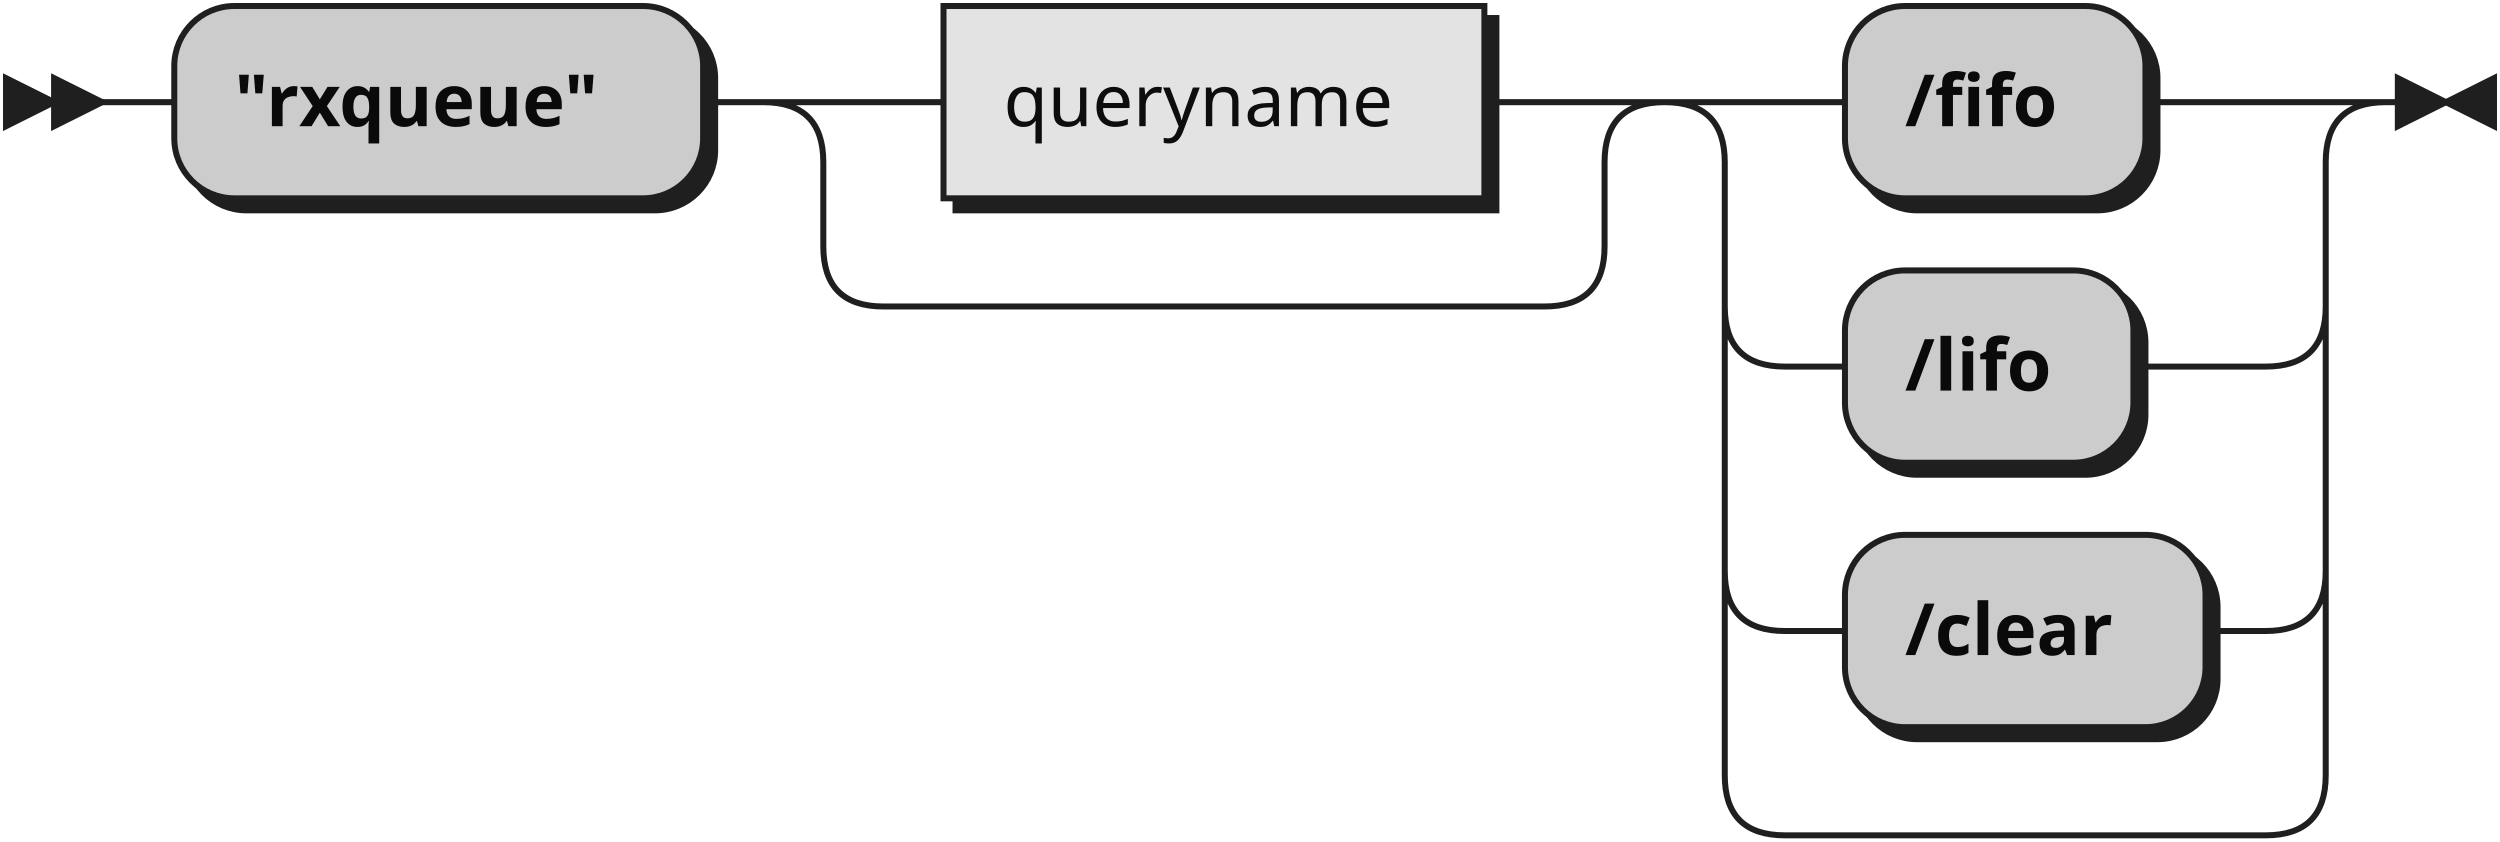
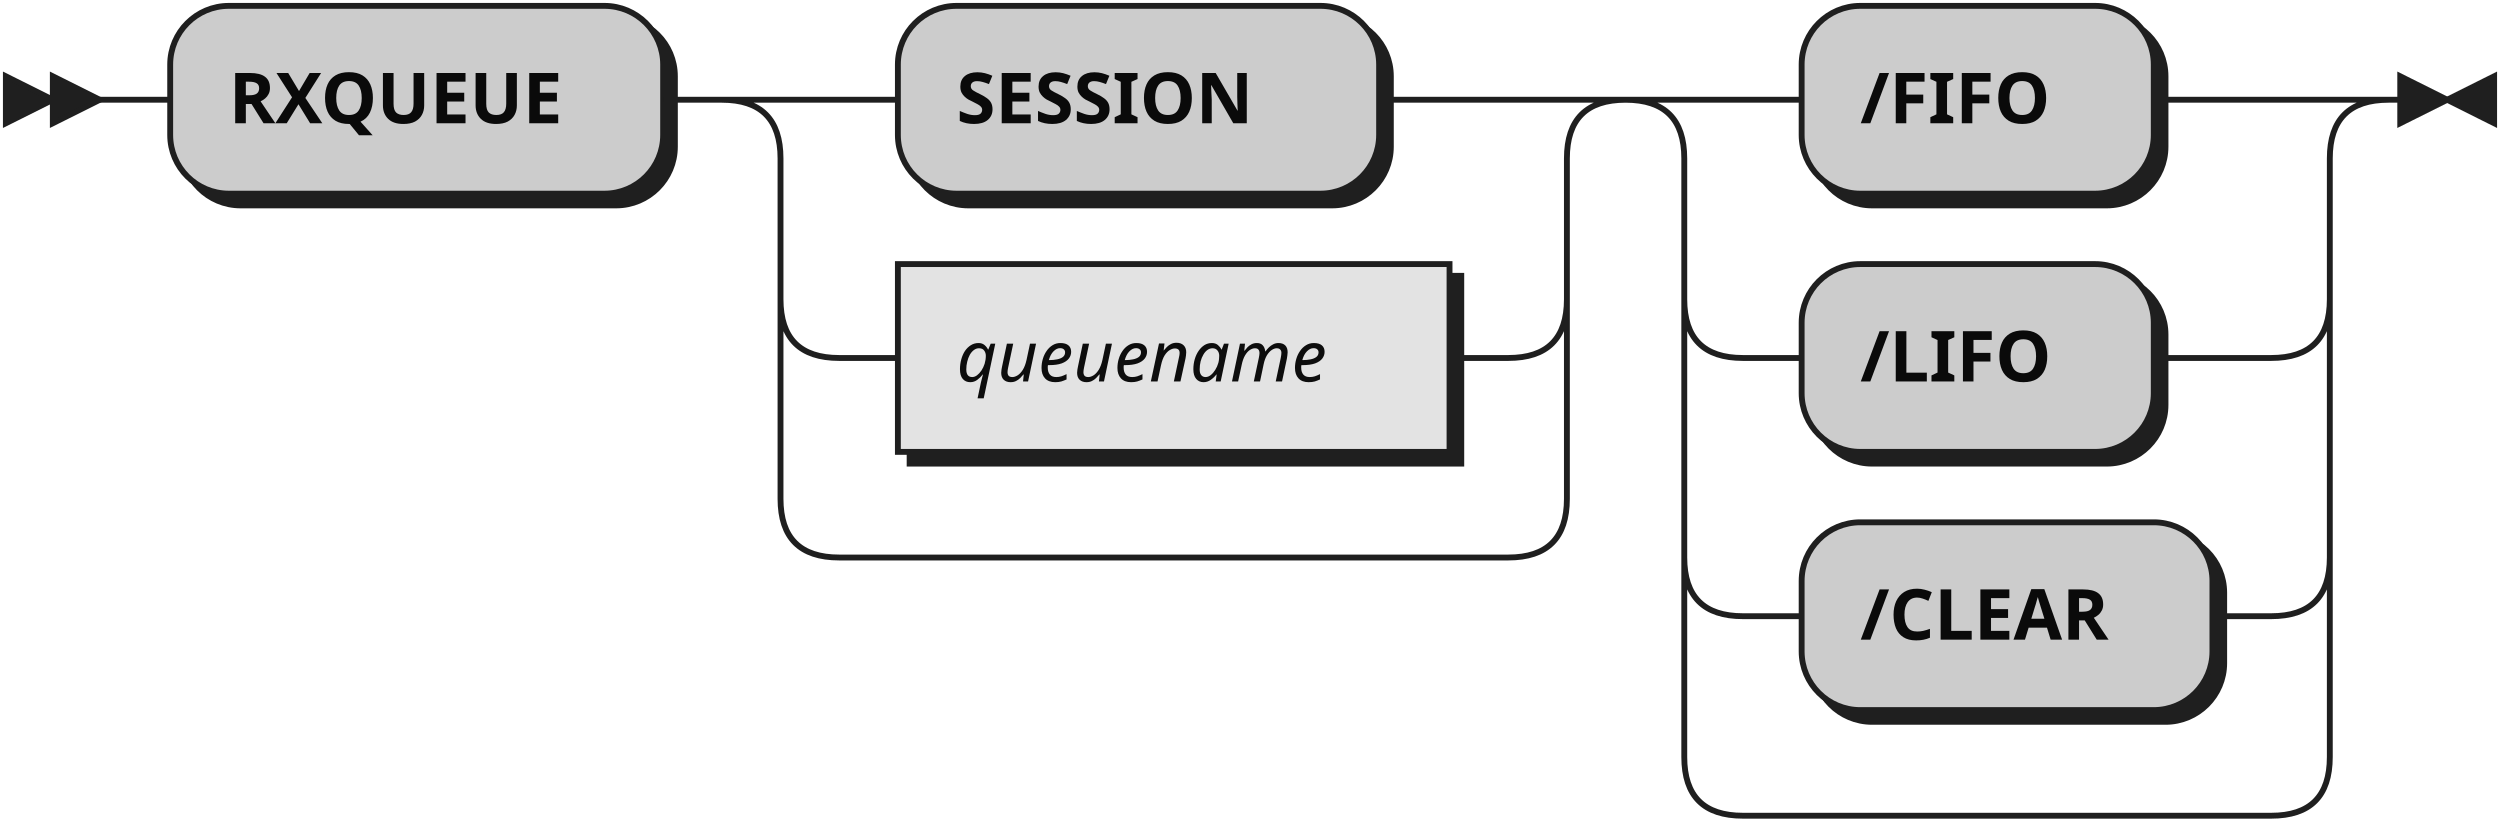
- <svg xmlns="http://www.w3.org/2000/svg" xmlns:xlink="http://www.w3.org/1999/xlink" width="416" height="140">
+ <svg xmlns="http://www.w3.org/2000/svg" width="426" height="140">
  <defs>
    <style type="text/css">
               @namespace "http://www.w3.org/2000/svg";
               .line                 {fill: none; stroke: #1F1F1F;}
               .bold-line            {stroke: #0A0A0A; shape-rendering: crispEdges; stroke-width:
               2; }
               .thin-line            {stroke: #0F0F0F; shape-rendering: crispEdges}
               .filled               {fill: #1F1F1F; stroke: none;}
               text.terminal         {font-family: Verdana, Sans-serif;
               font-size: 12px;
               fill: #0A0A0A;
               font-weight: bold;
               }
-                text.nonterminal      {font-family: Verdana, Sans-serif;
+                text.nonterminal      {font-family: Verdana, Sans-serif; font-style: italic;
               font-size: 12px;
               fill: #0D0D0D;
               }
               text.regexp           {font-family: Verdana, Sans-serif;
               font-size: 12px;
               fill: #0F0F0F;
               }
               rect, circle, polygon {fill: #1F1F1F; stroke: #1F1F1F;}
               rect.terminal         {fill: #CCCCCC; stroke: #1F1F1F;}
               rect.nonterminal      {fill: #E3E3E3; stroke: #1F1F1F;}
               rect.text             {fill: none; stroke: none;}    
               polygon.regexp        {fill: #EFEFEF; stroke: #1F1F1F;}
               
            </style>
  </defs>
  <polygon points="9 17 1 13 1 21" />
  <polygon points="17 17 9 13 9 21" />
-   <rect x="31" y="3" width="88" height="32" rx="10" />
-   <rect x="29" y="1" width="88" height="32" class="terminal" rx="10" />
-   <text class="terminal" x="39" y="21">"rxqueue"</text>
-   <a xlink:href="#queryname" xlink:title="queryname">
-     <rect x="159" y="3" width="90" height="32" />
-     <rect x="157" y="1" width="90" height="32" class="nonterminal" />
-     <text class="nonterminal" x="167" y="21">queryname</text>
-   </a>
-   <rect x="309" y="3" width="50" height="32" rx="10" />
-   <rect x="307" y="1" width="50" height="32" class="terminal" rx="10" />
-   <text class="terminal" x="317" y="21">/fifo</text>
-   <rect x="309" y="47" width="48" height="32" rx="10" />
-   <rect x="307" y="45" width="48" height="32" class="terminal" rx="10" />
-   <text class="terminal" x="317" y="65">/lifo</text>
-   <rect x="309" y="91" width="60" height="32" rx="10" />
-   <rect x="307" y="89" width="60" height="32" class="terminal" rx="10" />
-   <text class="terminal" x="317" y="109">/clear</text>
-   <path class="line" d="m17 17 h2 m0 0 h10 m88 0 h10 m20 0 h10 m90 0 h10 m-130 0 h20 m110 0 h20 m-150 0 q10 0 10 10 m130 0 q0 -10 10 -10 m-140 10 v14 m130 0 v-14 m-130 14 q0 10 10 10 m110 0 q10 0 10 -10 m-120 10 h10 m0 0 h100 m40 -34 h10 m50 0 h10 m0 0 h10 m-100 0 h20 m80 0 h20 m-120 0 q10 0 10 10 m100 0 q0 -10 10 -10 m-110 10 v24 m100 0 v-24 m-100 24 q0 10 10 10 m80 0 q10 0 10 -10 m-90 10 h10 m48 0 h10 m0 0 h12 m-90 -10 v20 m100 0 v-20 m-100 20 v24 m100 0 v-24 m-100 24 q0 10 10 10 m80 0 q10 0 10 -10 m-90 10 h10 m60 0 h10 m-90 -10 v20 m100 0 v-20 m-100 20 v14 m100 0 v-14 m-100 14 q0 10 10 10 m80 0 q10 0 10 -10 m-90 10 h10 m0 0 h70 m23 -122 h-3" />
-   <polygon points="407 17 415 13 415 21" />
-   <polygon points="407 17 399 13 399 21" />
+   <rect x="31" y="3" width="84" height="32" rx="10" />
+   <rect x="29" y="1" width="84" height="32" class="terminal" rx="10" />
+   <text class="terminal" x="39" y="21">RXQUEUE</text>
+   <rect x="155" y="3" width="82" height="32" rx="10" />
+   <rect x="153" y="1" width="82" height="32" class="terminal" rx="10" />
+   <text class="terminal" x="163" y="21">SESSION</text>
+   <rect x="155" y="47" width="94" height="32" />
+   <rect x="153" y="45" width="94" height="32" class="nonterminal" />
+   <text class="nonterminal" x="163" y="65">queuename</text>
+   <rect x="309" y="3" width="60" height="32" rx="10" />
+   <rect x="307" y="1" width="60" height="32" class="terminal" rx="10" />
+   <text class="terminal" x="317" y="21">/FIFO</text>
+   <rect x="309" y="47" width="60" height="32" rx="10" />
+   <rect x="307" y="45" width="60" height="32" class="terminal" rx="10" />
+   <text class="terminal" x="317" y="65">/LIFO</text>
+   <rect x="309" y="91" width="70" height="32" rx="10" />
+   <rect x="307" y="89" width="70" height="32" class="terminal" rx="10" />
+   <text class="terminal" x="317" y="109">/CLEAR</text>
+   <path class="line" d="m17 17 h2 m0 0 h10 m84 0 h10 m20 0 h10 m82 0 h10 m0 0 h12 m-134 0 h20 m114 0 h20 m-154 0 q10 0 10 10 m134 0 q0 -10 10 -10 m-144 10 v24 m134 0 v-24 m-134 24 q0 10 10 10 m114 0 q10 0 10 -10 m-124 10 h10 m94 0 h10 m-124 -10 v20 m134 0 v-20 m-134 20 v14 m134 0 v-14 m-134 14 q0 10 10 10 m114 0 q10 0 10 -10 m-124 10 h10 m0 0 h104 m40 -78 h10 m60 0 h10 m0 0 h10 m-110 0 h20 m90 0 h20 m-130 0 q10 0 10 10 m110 0 q0 -10 10 -10 m-120 10 v24 m110 0 v-24 m-110 24 q0 10 10 10 m90 0 q10 0 10 -10 m-100 10 h10 m60 0 h10 m0 0 h10 m-100 -10 v20 m110 0 v-20 m-110 20 v24 m110 0 v-24 m-110 24 q0 10 10 10 m90 0 q10 0 10 -10 m-100 10 h10 m70 0 h10 m-100 -10 v20 m110 0 v-20 m-110 20 v14 m110 0 v-14 m-110 14 q0 10 10 10 m90 0 q10 0 10 -10 m-100 10 h10 m0 0 h80 m23 -122 h-3" />
+   <polygon points="417 17 425 13 425 21" />
+   <polygon points="417 17 409 13 409 21" />
</svg>
